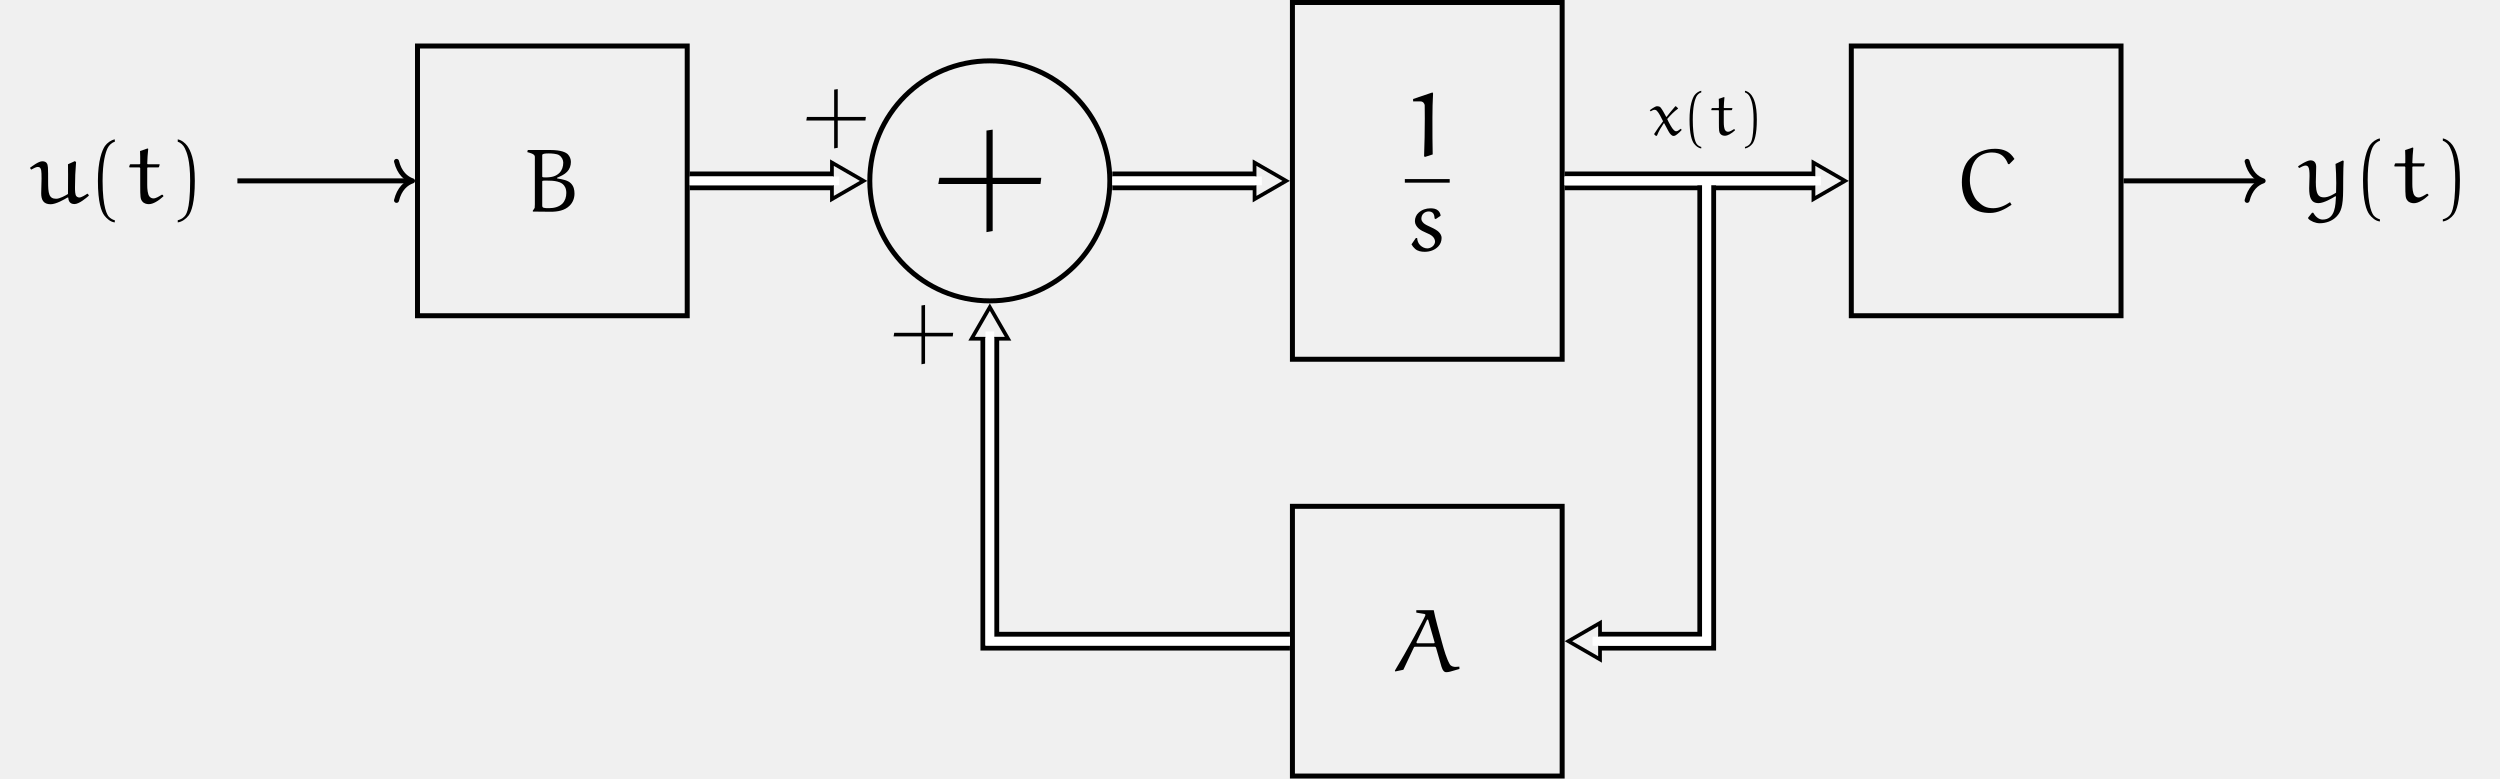
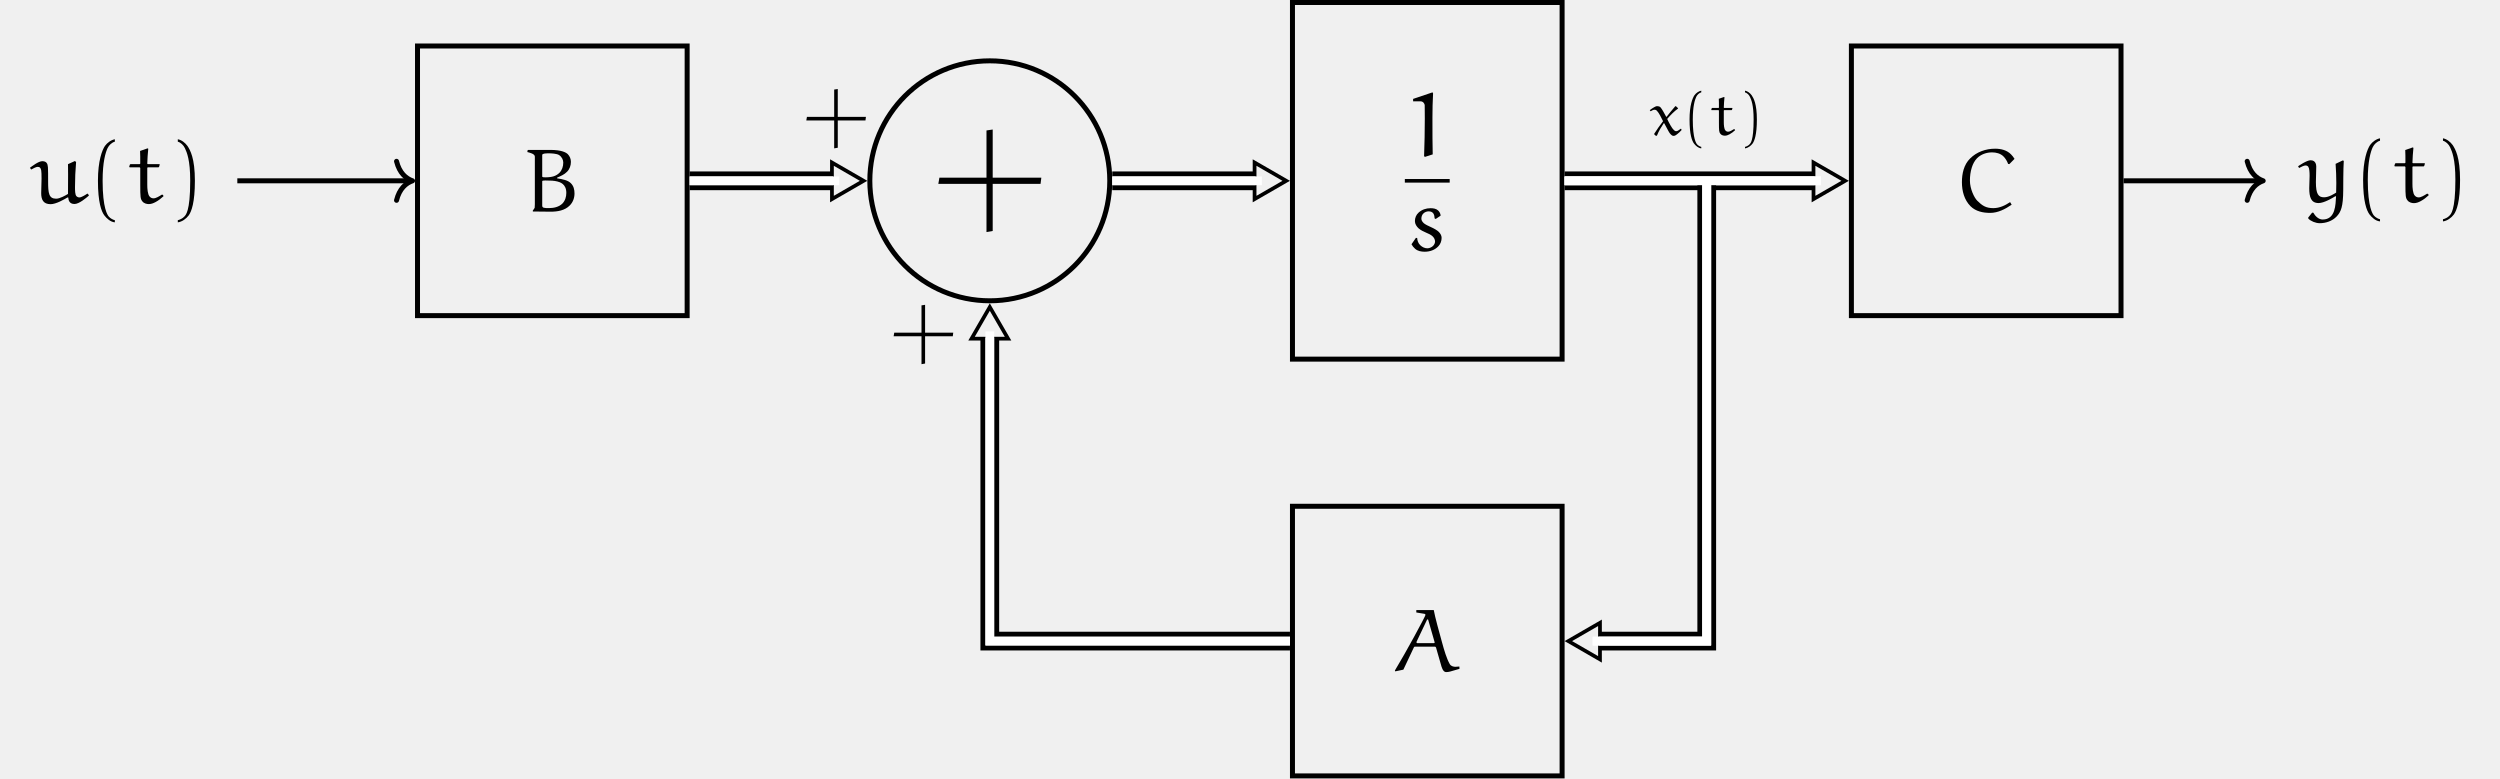
- <svg xmlns="http://www.w3.org/2000/svg" xmlns:xlink="http://www.w3.org/1999/xlink" version="1.1" width="598.553" height="186.398" viewBox="0 0 598.553 186.398">
+ <svg xmlns="http://www.w3.org/2000/svg" xmlns:xlink="http://www.w3.org/1999/xlink" version="1.1" width="598.25" height="186.271" viewBox="0 0 598.25 186.271">
  <defs>
    <path id="font_5_6" d="M-.001 .395 .012 .375C.035 .388 .069 .405 .083 .405 .095 .405 .105 .403 .111 .396 .124 .382 .128 .366 .128 .275 .128 .246 .124 .145 .124 .112 .124 .041 .147-.01 .229-.01 .289-.01 .38 .043 .417 .065L.425 .064C.427 .045 .43-.008 .494-.008 .546-.008 .625 .06 .655 .086L.644 .105 .636 .107C.619 .095 .572 .065 .549 .065 .537 .065 .525 .07 .516 .079 .5 .095 .5 .145 .5 .181 .5 .273 .504 .366 .512 .459L.499 .47 .422 .435C.423 .412 .423 .369 .423 .318 .423 .249 .423 .166 .422 .104 .397 .089 .332 .051 .291 .051 .209 .051 .201 .11 .201 .244 .201 .296 .201 .379 .199 .399 .197 .419 .195 .439 .181 .453 .169 .465 .151 .468 .135 .468 .096 .468 .025 .415-.001 .395Z" />
    <path id="font_5_7" d="M.113 .25C.113 .008 .152-.09 .183-.133 .211-.17 .253-.208 .301-.212V-.188C.281-.184 .251-.168 .234-.148 .22-.132 .165-.058 .165 .25 .165 .462 .198 .566 .22 .613 .236 .647 .269 .677 .301 .685V.712C.26 .705 .216 .673 .191 .638 .16 .592 .113 .475 .113 .25Z" />
    <path id="font_5_8" d="M.017 .405 .022 .4H.134L.14 .393V.203C.14 .068 .142 .049 .163 .022 .181-.002 .212-.009 .235-.009 .262-.009 .287 .001 .311 .014 .343 .031 .372 .054 .399 .079L.392 .094 .38 .096C.35 .077 .314 .055 .289 .055 .272 .055 .257 .06 .244 .075 .222 .099 .218 .163 .218 .205V.394L.224 .4H.343L.349 .405 .357 .431 .352 .435H.224L.218 .44C.219 .498 .224 .549 .229 .606L.222 .611 .138 .582C.14 .556 .14 .492 .14 .441L.134 .435H.03L.024 .429 .017 .405Z" />
    <path id="font_5_9" d="M.086-.188V-.212C.134-.206 .179-.172 .207-.135 .238-.092 .276 .008 .276 .25 .276 .501 .224 .592 .193 .638 .168 .673 .127 .705 .086 .712V.685C.118 .676 .149 .647 .165 .613 .187 .566 .224 .482 .224 .25 .224-.099 .172-.132 .158-.148 .141-.168 .106-.184 .086-.188Z" />
    <path id="font_5_15" d="M.05 .662C.075 .655 .133 .643 .133 .611V.081C.133 .07 .132 .045 .131 .042 .129 .036 .116 .02 .11 .011L.111 .001C.112 .001 .243 0 .309-.001 .385-.001 .466 .012 .521 .068 .556 .103 .574 .151 .574 .201 .574 .244 .565 .284 .534 .315 .501 .349 .443 .36 .38 .37L.381 .378C.421 .395 .461 .412 .491 .443 .52 .472 .534 .512 .534 .553 .534 .585 .522 .615 .5 .638 .48 .658 .429 .686 .305 .686L.058 .686 .051 .679 .05 .662M.215 .066V.338C.215 .345 .232 .346 .25 .346 .306 .346 .349 .344 .383 .335 .408 .328 .483 .311 .483 .208 .483 .164 .47 .121 .439 .089 .4 .051 .344 .039 .29 .039 .238 .039 .215 .04 .215 .066M.215 .391V.629C.215 .645 .246 .648 .288 .648 .315 .648 .377 .645 .402 .629 .434 .608 .449 .575 .449 .545 .449 .503 .436 .461 .406 .431 .37 .396 .327 .381 .249 .381 .234 .381 .215 .381 .215 .391V.391Z" />
    <path id="font_5_5" d="M.046 .236H.356V-.074L.396-.067V.236H.704L.709 .276H.396V.586L.356 .58V.276H.053L.046 .236Z" />
    <path id="font_5_16" d="M.092 .612H.175C.2 .612 .22 .591 .221 .566 .222 .541 .222 .468 .222 .419 .222 .279 .219 .139 .214 0L.226-.005 .31 .022C.307 .098 .307 .296 .307 .432 .307 .521 .309 .611 .314 .7L.308 .712 .092 .639V.612Z" />
    <path id="font_5_17" d="M.052 .066C.062 .047 .076 .03 .092 .016 .121-.01 .161-.017 .199-.017 .256-.017 .312 .002 .351 .044 .375 .069 .387 .103 .387 .138 .387 .163 .373 .186 .355 .204 .341 .219 .304 .241 .272 .255 .243 .267 .2 .289 .188 .301 .173 .317 .162 .329 .162 .351 .162 .373 .169 .394 .185 .409 .2 .424 .222 .432 .244 .432 .264 .432 .285 .425 .296 .407 .306 .391 .308 .372 .309 .354L.321 .347 .376 .384C.375 .406 .364 .427 .348 .442 .325 .463 .293 .467 .263 .467 .214 .467 .167 .451 .131 .418 .104 .394 .09 .359 .09 .324 .09 .292 .108 .264 .131 .243 .154 .223 .184 .208 .215 .195 .241 .184 .269 .172 .288 .153 .303 .138 .314 .118 .314 .097 .314 .079 .305 .062 .293 .049 .278 .033 .251 .021 .229 .021 .199 .021 .172 .034 .15 .055 .127 .076 .117 .106 .115 .136L.101 .137 .052 .066Z" />
    <path id="font_5_18" d="M.025 .008 .028-.002 .119 .017 .236 .265C.238 .269 .242 .273 .246 .273H.471C.474 .273 .48 .268 .482 .264L.536 .076C.543 .05 .558-.01 .594-.01 .609-.01 .624-.008 .639-.004L.743 .026 .742 .052C.728 .051 .713 .049 .699 .049 .682 .049 .65 .053 .635 .079 .6 .14 .572 .236 .55 .317 .517 .437 .472 .597 .457 .68H.263V.653L.353 .638C.362 .636 .365 .63 .365 .626 .365 .612 .147 .208 .025 .008V.008M.265 .319C.265 .32 .265 .326 .266 .328L.382 .572C.382 .573 .385 .576 .388 .576 .391 .576 .394 .574 .395 .572L.465 .328C.465 .327 .467 .319 .467 .319 .467 .316 .465 .312 .46 .312H.272C.269 .312 .265 .316 .265 .319Z" />
    <path id="font_5_2" d="M.087 .326C.087 .228 .113 .129 .183 .059 .24 .002 .322-.015 .401-.015 .488-.015 .568 .027 .64 .076L.623 .105C.567 .067 .504 .038 .436 .038 .354 .038 .312 .066 .257 .121 .224 .154 .176 .252 .176 .344 .176 .393 .182 .443 .197 .49 .209 .528 .227 .564 .255 .593 .299 .637 .361 .658 .422 .658 .468 .658 .516 .646 .549 .613 .572 .59 .589 .561 .601 .529L.615 .528 .672 .586C.661 .604 .648 .621 .633 .636 .587 .683 .521 .699 .456 .699 .352 .699 .251 .663 .178 .59 .108 .521 .087 .422 .087 .326Z" />
    <path id="font_5_19" d="M-.017 .401-.006 .382C.017 .394 .048 .41 .065 .41 .077 .41 .089 .406 .096 .396 .108 .38 .111 .338 .111 .294 .111 .268 .107 .177 .107 .157 .107 .059 .126-.008 .211-.008 .272-.008 .365 .048 .399 .069L.405 .064C.399-.021 .402-.191 .256-.191 .211-.191 .173-.153 .152-.115H.139L.095-.17 .097-.181C.124-.209 .177-.232 .224-.232 .292-.232 .363-.208 .411-.158 .46-.106 .484-.05 .485 .138 .485 .157 .485 .376 .491 .462L.479 .466 .4 .428C.405 .359 .408 .287 .408 .215 .408 .179 .407 .143 .406 .108 .386 .096 .326 .056 .272 .056 .208 .056 .181 .092 .181 .226 .181 .284 .185 .342 .185 .398 .185 .419 .178 .468 .122 .468 .079 .468-.009 .407-.017 .401Z" />
    <path id="font_5_20" d="M.002 .4 .016 .382C.034 .394 .059 .407 .08 .407 .093 .407 .106 .401 .115 .392 .149 .357 .186 .282 .215 .223 .166 .159 .116 .09 .073 .021V.013L.101-.012 .117-.008C.147 .069 .187 .131 .226 .191H.233C.255 .148 .288 .086 .303 .061 .314 .042 .325 .023 .341 .009 .353-.003 .367-.012 .384-.012 .404-.012 .421 0 .437 .012 .465 .032 .489 .057 .512 .082L.504 .101H.496C.483 .09 .472 .082 .458 .074 .448 .069 .437 .063 .425 .063 .41 .063 .398 .072 .388 .081 .357 .108 .307 .202 .281 .259 .333 .32 .397 .385 .453 .424 .455 .425 .456 .426 .456 .429 .456 .43 .454 .432 .453 .433L.422 .462C.42 .464 .418 .464 .416 .464 .413 .464 .411 .464 .41 .462 .366 .411 .307 .341 .271 .293L.265 .294C.236 .35 .195 .422 .174 .445 .161 .46 .137 .464 .12 .464 .104 .464 .089 .456 .074 .448 .049 .434 .025 .418 .002 .4Z" />
  </defs>
-   <use data-text="u" xlink:href="#font_5_6" transform="matrix(21.5193,0,0,-21.5193,7.195999,48.68622)" />
-   <use data-text="(" xlink:href="#font_5_7" transform="matrix(21.5193,0,0,-21.5193,21.01139,48.68622)" />
-   <use data-text="t" xlink:href="#font_5_8" transform="matrix(21.5193,0,0,-21.5193,30.55649,48.68622)" />
-   <use data-text=")" xlink:href="#font_5_9" transform="matrix(21.5193,0,0,-21.5193,40.70413,48.68622)" />
-   <path transform="matrix(1.5,0,0,-1.5,28.11985,43.30478)" stroke-width=".797" stroke-linecap="butt" stroke-miterlimit="10" stroke-linejoin="miter" fill="none" stroke="#000000" d="M47.891-21.526H90.943V21.526H47.891Z" />
-   <use data-text="B" xlink:href="#font_5_15" transform="matrix(21.5193,0,0,-21.5193,125.1938,50.67734)" />
-   <path transform="matrix(1.5,0,0,-1.5,28.11985,43.30478)" stroke-width=".797" stroke-linecap="butt" stroke-miterlimit="10" stroke-linejoin="miter" fill="none" stroke="#000000" d="M158.399 0C158.399 10.58 149.823 19.156 139.243 19.156 128.663 19.156 120.086 10.58 120.086 0 120.086-10.58 128.663-19.156 139.243-19.156 149.823-19.156 158.399-10.58 158.399 0ZM139.243 0" />
-   <use data-text="+" xlink:href="#font_5_5" transform="matrix(37.18526,0,0,-37.18526,222.9418,52.82572)" />
-   <path transform="matrix(1.5,0,0,-1.5,28.11985,43.30478)" stroke-width=".797" stroke-linecap="butt" stroke-miterlimit="10" stroke-linejoin="miter" fill="none" stroke="#000000" d="M187.543-28.472H230.595V28.472H187.543Z" />
-   <use data-text="1" xlink:href="#font_5_16" transform="matrix(21.5193,0,0,-21.5193,336.3489,37.4498)" />
-   <path transform="matrix(1.5,0,0,-1.5,336.3489,43.3048)" stroke-width=".574" stroke-linecap="butt" stroke-miterlimit="10" stroke-linejoin="miter" fill="none" stroke="#000000" d="M0 0H7.161" />
-   <use data-text="s" xlink:href="#font_5_17" transform="matrix(21.5193,0,0,-21.5193,336.8224,59.92265)" />
-   <path transform="matrix(1.5,0,0,-1.5,28.11985,43.30478)" stroke-width=".797" stroke-linecap="butt" stroke-miterlimit="10" stroke-linejoin="miter" fill="none" stroke="#000000" d="M187.543-94.998H230.595V-51.946H187.543Z" />
-   <use data-text="A" xlink:href="#font_5_18" transform="matrix(21.5193,0,0,-21.5193,333.4321,160.7227)" />
-   <path transform="matrix(1.5,0,0,-1.5,28.11985,43.30478)" stroke-width=".797" stroke-linecap="butt" stroke-miterlimit="10" stroke-linejoin="miter" fill="none" stroke="#000000" d="M276.747-21.526H319.799V21.526H276.747Z" />
-   <use data-text="C" xlink:href="#font_5_2" transform="matrix(21.5193,0,0,-21.5193,467.839,50.66658)" />
-   <use data-text="y" xlink:href="#font_5_19" transform="matrix(21.5193,0,0,-21.5193,550.5639,48.46019)" />
-   <use data-text="(" xlink:href="#font_5_7" transform="matrix(21.5193,0,0,-21.5193,563.3248,48.46019)" />
-   <use data-text="t" xlink:href="#font_5_8" transform="matrix(21.5193,0,0,-21.5193,572.87,48.46019)" />
-   <use data-text=")" xlink:href="#font_5_9" transform="matrix(21.5193,0,0,-21.5193,583.0176,48.46019)" />
-   <path transform="matrix(1.5,0,0,-1.5,28.11985,43.30478)" stroke-width=".797" stroke-linecap="butt" stroke-miterlimit="10" stroke-linejoin="miter" fill="none" stroke="#000000" d="M19.145 0H46.695" />
-   <path transform="matrix(1.5,0,0,-1.5,98.76026,43.30478)" stroke-width=".797" stroke-linecap="round" stroke-linejoin="round" fill="none" stroke="#000000" d="M-2.55 3.111C-2.084 1.244-1.046 .363 0 0-1.046-.363-2.084-1.244-2.55-3.111" />
-   <path transform="matrix(1.5,0,0,-1.5,199.1843,43.30478)" stroke-width=".598" stroke-linecap="butt" stroke-miterlimit="10" stroke-linejoin="miter" fill="none" stroke="#000000" d="M-0 2.914 5.047 0-0-2.914Z" />
-   <path transform="matrix(1.5,0,0,-1.5,28.11985,43.30478)" stroke-width="2.989" stroke-linecap="butt" stroke-miterlimit="10" stroke-linejoin="miter" fill="none" stroke="#000000" d="M91.341 0H114.208" />
-   <path transform="matrix(1.5,0,0,-1.5,28.11985,43.30478)" stroke-width="1.395" stroke-linecap="butt" stroke-miterlimit="10" stroke-linejoin="miter" fill="none" stroke="#ffffff" d="M91.341 0H114.208" />
-   <path transform="matrix(1.5,0,0,-1.5,28.11985,43.30478)" stroke-width="1.395" stroke-linecap="butt" stroke-miterlimit="10" stroke-linejoin="miter" fill="none" stroke="#ffffff" d="M91.341 0H115.205" />
-   <use data-text="+" xlink:href="#font_5_5" transform="matrix(21.5193,0,0,-21.5193,192.0515,33.93965)" />
-   <path transform="matrix(1.5,0,0,-1.5,300.3693,43.30478)" stroke-width=".598" stroke-linecap="butt" stroke-miterlimit="10" stroke-linejoin="miter" fill="none" stroke="#000000" d="M-0 2.914 5.047 0-0-2.914Z" />
-   <path transform="matrix(1.5,0,0,-1.5,28.11985,43.30478)" stroke-width="2.989" stroke-linecap="butt" stroke-miterlimit="10" stroke-linejoin="miter" fill="none" stroke="#000000" d="M158.798 0H181.665" />
-   <path transform="matrix(1.5,0,0,-1.5,28.11985,43.30478)" stroke-width="1.395" stroke-linecap="butt" stroke-miterlimit="10" stroke-linejoin="miter" fill="none" stroke="#ffffff" d="M158.798 0H181.665" />
-   <path transform="matrix(1.5,0,0,-1.5,28.11985,43.30478)" stroke-width="1.395" stroke-linecap="butt" stroke-miterlimit="10" stroke-linejoin="miter" fill="none" stroke="#ffffff" d="M158.798 0H182.661" />
-   <path transform="matrix(1.5,0,0,-1.5,28.11985,43.30478)" stroke-width=".797" stroke-linecap="butt" stroke-miterlimit="10" stroke-linejoin="miter" fill="none" stroke="#000000" d="M320.198 0H342.078" />
-   <path transform="matrix(1.5,0,0,-1.5,541.8346,43.30478)" stroke-width=".797" stroke-linecap="round" stroke-linejoin="round" fill="none" stroke="#000000" d="M-2.55 3.111C-2.084 1.244-1.046 .363 0 0-1.046-.363-2.084-1.244-2.55-3.111" />
-   <path transform="matrix(0,-1.5,-1.5,-0,236.9842,81.10466)" stroke-width=".598" stroke-linecap="butt" stroke-miterlimit="10" stroke-linejoin="miter" fill="none" stroke="#000000" d="M-0 2.914 5.047 0-0-2.914Z" />
-   <path transform="matrix(1.5,0,0,-1.5,28.11985,43.30478)" stroke-width="2.989" stroke-linecap="butt" stroke-miterlimit="10" stroke-linejoin="miter" fill="none" stroke="#000000" d="M187.145-73.472H139.243V-25.034" />
-   <path transform="matrix(1.5,0,0,-1.5,28.11985,43.30478)" stroke-width="1.395" stroke-linecap="butt" stroke-miterlimit="10" stroke-linejoin="miter" fill="none" stroke="#ffffff" d="M187.145-73.472H139.243V-25.034" />
-   <path transform="matrix(1.5,0,0,-1.5,28.11985,43.30478)" stroke-width="1.395" stroke-linecap="butt" stroke-miterlimit="10" stroke-linejoin="miter" fill="none" stroke="#ffffff" d="M187.145-73.472H139.243V-24.038" />
-   <use data-text="+" xlink:href="#font_5_5" transform="matrix(21.5193,0,0,-21.5193,212.9573,85.61939)" />
-   <path transform="matrix(1.5,0,0,-1.5,434.1752,43.30478)" stroke-width=".598" stroke-linecap="butt" stroke-miterlimit="10" stroke-linejoin="miter" fill="none" stroke="#000000" d="M-0 2.914 5.047 0-0-2.914Z" />
-   <path transform="matrix(1.5,0,0,-1.5,28.11985,43.30478)" stroke-width="2.989" stroke-linecap="butt" stroke-miterlimit="10" stroke-linejoin="miter" fill="none" stroke="#000000" d="M230.994 0H270.869" />
-   <path transform="matrix(1.5,0,0,-1.5,28.11985,43.30478)" stroke-width="1.395" stroke-linecap="butt" stroke-miterlimit="10" stroke-linejoin="miter" fill="none" stroke="#ffffff" d="M230.994 0H270.869" />
-   <path transform="matrix(1.5,0,0,-1.5,28.11985,43.30478)" stroke-width="1.395" stroke-linecap="butt" stroke-miterlimit="10" stroke-linejoin="miter" fill="none" stroke="#ffffff" d="M230.994 0H271.865" />
-   <use data-text="x" xlink:href="#font_5_20" transform="matrix(14.94396,0,0,-14.94396,394.9616,32.36618)" />
-   <use data-text="(" xlink:href="#font_5_7" transform="matrix(14.94396,0,0,-14.94396,402.8221,32.36618)" />
-   <use data-text="t" xlink:href="#font_5_8" transform="matrix(14.94396,0,0,-14.94396,409.4507,32.36618)" />
-   <use data-text=")" xlink:href="#font_5_9" transform="matrix(14.94396,0,0,-14.94396,416.4977,32.36618)" />
-   <path transform="matrix(-1.5,-0,0,1.5,383.0778,153.513)" stroke-width=".598" stroke-linecap="butt" stroke-miterlimit="10" stroke-linejoin="miter" fill="none" stroke="#000000" d="M-0 2.914 5.047 0-0-2.914Z" />
-   <path transform="matrix(1.5,0,0,-1.5,28.11985,43.30478)" stroke-width="2.989" stroke-linecap="butt" stroke-miterlimit="10" stroke-linejoin="miter" fill="none" stroke="#000000" d="M253.671 0V-73.472H236.473" />
-   <path transform="matrix(1.5,0,0,-1.5,28.11985,43.30478)" stroke-width="1.395" stroke-linecap="butt" stroke-miterlimit="10" stroke-linejoin="miter" fill="none" stroke="#ffffff" d="M253.671 0V-73.472H236.473" />
-   <path transform="matrix(1.5,0,0,-1.5,28.11985,43.30478)" stroke-width="1.395" stroke-linecap="butt" stroke-miterlimit="10" stroke-linejoin="miter" fill="none" stroke="#ffffff" d="M253.671 0V-73.472H235.477" />
-   <path transform="matrix(1.5,0,0,-1.5,28.11985,43.30478)" stroke-width="1.395" stroke-linecap="butt" stroke-miterlimit="10" stroke-linejoin="miter" fill="none" stroke="#ffffff" d="M230.994 0H271.865" />
-   <path transform="matrix(1.5,0,0,-1.5,28.11985,43.30478)" stroke-width="1.395" stroke-linecap="butt" stroke-miterlimit="10" stroke-linejoin="miter" fill="none" stroke="#ffffff" d="M253.671 0V-73.472H235.477" />
+   <use data-text="u" xlink:href="#font_5_6" transform="matrix(21.5193,0,0,-21.5193,7.18989,48.64543)" />
+   <use data-text="(" xlink:href="#font_5_7" transform="matrix(21.5193,0,0,-21.5193,21.00528,48.64543)" />
+   <use data-text="t" xlink:href="#font_5_8" transform="matrix(21.5193,0,0,-21.5193,30.55038,48.64543)" />
+   <use data-text=")" xlink:href="#font_5_9" transform="matrix(21.5193,0,0,-21.5193,40.69803,48.64543)" />
+   <path transform="matrix(1.5,0,0,-1.5,28.09702,43.26857)" stroke-width=".797" stroke-linecap="butt" stroke-miterlimit="10" stroke-linejoin="miter" fill="none" stroke="#000000" d="M47.875-21.508H90.891V21.508H47.875Z" />
+   <use data-text="B" xlink:href="#font_5_15" transform="matrix(21.5193,0,0,-21.5193,125.1267,50.63487)" />
+   <path transform="matrix(1.5,0,0,-1.5,28.09702,43.26857)" stroke-width=".797" stroke-linecap="butt" stroke-miterlimit="10" stroke-linejoin="miter" fill="none" stroke="#000000" d="M158.315 0C158.315 10.571 149.746 19.14 139.175 19.14 128.604 19.14 120.035 10.571 120.035 0 120.035-10.571 128.604-19.14 139.175-19.14 149.746-19.14 158.315-10.571 158.315 0ZM139.175 0" />
+   <use data-text="+" xlink:href="#font_5_5" transform="matrix(37.18057,0,0,-37.18057,222.8291,52.78157)" />
+   <path transform="matrix(1.5,0,0,-1.5,28.09702,43.26857)" stroke-width=".797" stroke-linecap="butt" stroke-miterlimit="10" stroke-linejoin="miter" fill="none" stroke="#000000" d="M187.459-28.448H230.475V28.448H187.459Z" />
+   <use data-text="1" xlink:href="#font_5_16" transform="matrix(21.5193,0,0,-21.5193,336.1775,37.41855)" />
+   <path transform="matrix(1.5,0,0,-1.5,336.1775,43.26857)" stroke-width=".574" stroke-linecap="butt" stroke-miterlimit="10" stroke-linejoin="miter" fill="none" stroke="#000000" d="M0 0H7.155" />
+   <use data-text="s" xlink:href="#font_5_17" transform="matrix(21.5193,0,0,-21.5193,336.6507,59.87233)" />
+   <path transform="matrix(1.5,0,0,-1.5,28.09702,43.26857)" stroke-width=".797" stroke-linecap="butt" stroke-miterlimit="10" stroke-linejoin="miter" fill="none" stroke="#000000" d="M187.459-94.938H230.475V-51.922H187.459Z" />
+   <use data-text="A" xlink:href="#font_5_18" transform="matrix(21.5193,0,0,-21.5193,333.2633,160.6168)" />
+   <path transform="matrix(1.5,0,0,-1.5,28.09702,43.26857)" stroke-width=".797" stroke-linecap="butt" stroke-miterlimit="10" stroke-linejoin="miter" fill="none" stroke="#000000" d="M276.627-21.508H319.642V21.508H276.627Z" />
+   <use data-text="C" xlink:href="#font_5_2" transform="matrix(21.5193,0,0,-21.5193,467.6149,50.62412)" />
+   <use data-text="y" xlink:href="#font_5_19" transform="matrix(21.5193,0,0,-21.5193,550.2995,48.4196)" />
+   <use data-text="(" xlink:href="#font_5_7" transform="matrix(21.5193,0,0,-21.5193,563.0604,48.4196)" />
+   <use data-text="t" xlink:href="#font_5_8" transform="matrix(21.5193,0,0,-21.5193,572.6055,48.4196)" />
+   <use data-text=")" xlink:href="#font_5_9" transform="matrix(21.5193,0,0,-21.5193,582.7532,48.4196)" />
+   <path transform="matrix(1.5,0,0,-1.5,28.09702,43.26857)" stroke-width=".797" stroke-linecap="butt" stroke-miterlimit="10" stroke-linejoin="miter" fill="none" stroke="#000000" d="M19.13 0H46.68" />
+   <path transform="matrix(1.5,0,0,-1.5,98.71459,43.26857)" stroke-width=".797" stroke-linecap="round" stroke-linejoin="round" fill="none" stroke="#000000" d="M-2.55 3.111C-2.084 1.244-1.046 .363 0 0-1.046-.363-2.084-1.244-2.55-3.111" />
+   <path transform="matrix(1.5,0,0,-1.5,199.0839,43.26857)" stroke-width=".598" stroke-linecap="butt" stroke-miterlimit="10" stroke-linejoin="miter" fill="none" stroke="#000000" d="M-0 2.914 5.047 0-0-2.914Z" />
+   <path transform="matrix(1.5,0,0,-1.5,28.09702,43.26857)" stroke-width="2.989" stroke-linecap="butt" stroke-miterlimit="10" stroke-linejoin="miter" fill="none" stroke="#000000" d="M91.289 0H114.157" />
+   <path transform="matrix(1.5,0,0,-1.5,28.09702,43.26857)" stroke-width="1.395" stroke-linecap="butt" stroke-miterlimit="10" stroke-linejoin="miter" fill="none" stroke="#ffffff" d="M91.289 0H114.157" />
+   <path transform="matrix(1.5,0,0,-1.5,28.09702,43.26857)" stroke-width="1.395" stroke-linecap="butt" stroke-miterlimit="10" stroke-linejoin="miter" fill="none" stroke="#ffffff" d="M91.289 0H115.153" />
+   <use data-text="+" xlink:href="#font_5_5" transform="matrix(21.5193,0,0,-21.5193,191.958,33.91087)" />
+   <path transform="matrix(1.5,0,0,-1.5,300.2208,43.26857)" stroke-width=".598" stroke-linecap="butt" stroke-miterlimit="10" stroke-linejoin="miter" fill="none" stroke="#000000" d="M-0 2.914 5.047 0-0-2.914Z" />
+   <path transform="matrix(1.5,0,0,-1.5,28.09702,43.26857)" stroke-width="2.989" stroke-linecap="butt" stroke-miterlimit="10" stroke-linejoin="miter" fill="none" stroke="#000000" d="M158.714 0H181.581" />
+   <path transform="matrix(1.5,0,0,-1.5,28.09702,43.26857)" stroke-width="1.395" stroke-linecap="butt" stroke-miterlimit="10" stroke-linejoin="miter" fill="none" stroke="#ffffff" d="M158.714 0H181.581" />
+   <path transform="matrix(1.5,0,0,-1.5,28.09702,43.26857)" stroke-width="1.395" stroke-linecap="butt" stroke-miterlimit="10" stroke-linejoin="miter" fill="none" stroke="#ffffff" d="M158.714 0H182.578" />
+   <path transform="matrix(1.5,0,0,-1.5,28.09702,43.26857)" stroke-width=".797" stroke-linecap="butt" stroke-miterlimit="10" stroke-linejoin="miter" fill="none" stroke="#000000" d="M320.041 0H341.921" />
+   <path transform="matrix(1.5,0,0,-1.5,541.5767,43.26857)" stroke-width=".797" stroke-linecap="round" stroke-linejoin="round" fill="none" stroke="#000000" d="M-2.55 3.111C-2.084 1.244-1.046 .363 0 0-1.046-.363-2.084-1.244-2.55-3.111" />
+   <path transform="matrix(0,-1.5,-1.5,-0,236.8597,81.04437)" stroke-width=".598" stroke-linecap="butt" stroke-miterlimit="10" stroke-linejoin="miter" fill="none" stroke="#000000" d="M-0 2.914 5.047 0-0-2.914Z" />
+   <path transform="matrix(1.5,0,0,-1.5,28.09702,43.26857)" stroke-width="2.989" stroke-linecap="butt" stroke-miterlimit="10" stroke-linejoin="miter" fill="none" stroke="#000000" d="M187.061-73.43H139.175V-25.018" />
+   <path transform="matrix(1.5,0,0,-1.5,28.09702,43.26857)" stroke-width="1.395" stroke-linecap="butt" stroke-miterlimit="10" stroke-linejoin="miter" fill="none" stroke="#ffffff" d="M187.061-73.43H139.175V-25.018" />
+   <path transform="matrix(1.5,0,0,-1.5,28.09702,43.26857)" stroke-width="1.395" stroke-linecap="butt" stroke-miterlimit="10" stroke-linejoin="miter" fill="none" stroke="#ffffff" d="M187.061-73.43H139.175V-24.022" />
+   <use data-text="+" xlink:href="#font_5_5" transform="matrix(21.5193,0,0,-21.5193,212.8527,85.55441)" />
+   <path transform="matrix(1.5,0,0,-1.5,433.972,43.26857)" stroke-width=".598" stroke-linecap="butt" stroke-miterlimit="10" stroke-linejoin="miter" fill="none" stroke="#000000" d="M-0 2.914 5.047 0-0-2.914Z" />
+   <path transform="matrix(1.5,0,0,-1.5,28.09702,43.26857)" stroke-width="2.989" stroke-linecap="butt" stroke-miterlimit="10" stroke-linejoin="miter" fill="none" stroke="#000000" d="M230.873 0H270.749" />
+   <path transform="matrix(1.5,0,0,-1.5,28.09702,43.26857)" stroke-width="1.395" stroke-linecap="butt" stroke-miterlimit="10" stroke-linejoin="miter" fill="none" stroke="#ffffff" d="M230.873 0H270.749" />
+   <path transform="matrix(1.5,0,0,-1.5,28.09702,43.26857)" stroke-width="1.395" stroke-linecap="butt" stroke-miterlimit="10" stroke-linejoin="miter" fill="none" stroke="#ffffff" d="M230.873 0H271.745" />
+   <use data-text="x" xlink:href="#font_5_20" transform="matrix(14.94396,0,0,-14.94396,394.7583,32.33606)" />
+   <use data-text="(" xlink:href="#font_5_7" transform="matrix(14.94396,0,0,-14.94396,402.6188,32.33606)" />
+   <use data-text="t" xlink:href="#font_5_8" transform="matrix(14.94396,0,0,-14.94396,409.2474,32.33606)" />
+   <use data-text=")" xlink:href="#font_5_9" transform="matrix(14.94396,0,0,-14.94396,416.2944,32.33606)" />
+   <path transform="matrix(-1.5,-0,0,1.5,382.8745,153.4133)" stroke-width=".598" stroke-linecap="butt" stroke-miterlimit="10" stroke-linejoin="miter" fill="none" stroke="#000000" d="M-0 2.914 5.047 0-0-2.914Z" />
+   <path transform="matrix(1.5,0,0,-1.5,28.09702,43.26857)" stroke-width="2.989" stroke-linecap="butt" stroke-miterlimit="10" stroke-linejoin="miter" fill="none" stroke="#000000" d="M253.551 0V-73.43H236.353" />
+   <path transform="matrix(1.5,0,0,-1.5,28.09702,43.26857)" stroke-width="1.395" stroke-linecap="butt" stroke-miterlimit="10" stroke-linejoin="miter" fill="none" stroke="#ffffff" d="M253.551 0V-73.43H236.353" />
+   <path transform="matrix(1.5,0,0,-1.5,28.09702,43.26857)" stroke-width="1.395" stroke-linecap="butt" stroke-miterlimit="10" stroke-linejoin="miter" fill="none" stroke="#ffffff" d="M253.551 0V-73.43H235.357" />
+   <path transform="matrix(1.5,0,0,-1.5,28.09702,43.26857)" stroke-width="1.395" stroke-linecap="butt" stroke-miterlimit="10" stroke-linejoin="miter" fill="none" stroke="#ffffff" d="M230.873 0H271.745" />
+   <path transform="matrix(1.5,0,0,-1.5,28.09702,43.26857)" stroke-width="1.395" stroke-linecap="butt" stroke-miterlimit="10" stroke-linejoin="miter" fill="none" stroke="#ffffff" d="M253.551 0V-73.43H235.357" />
</svg>
